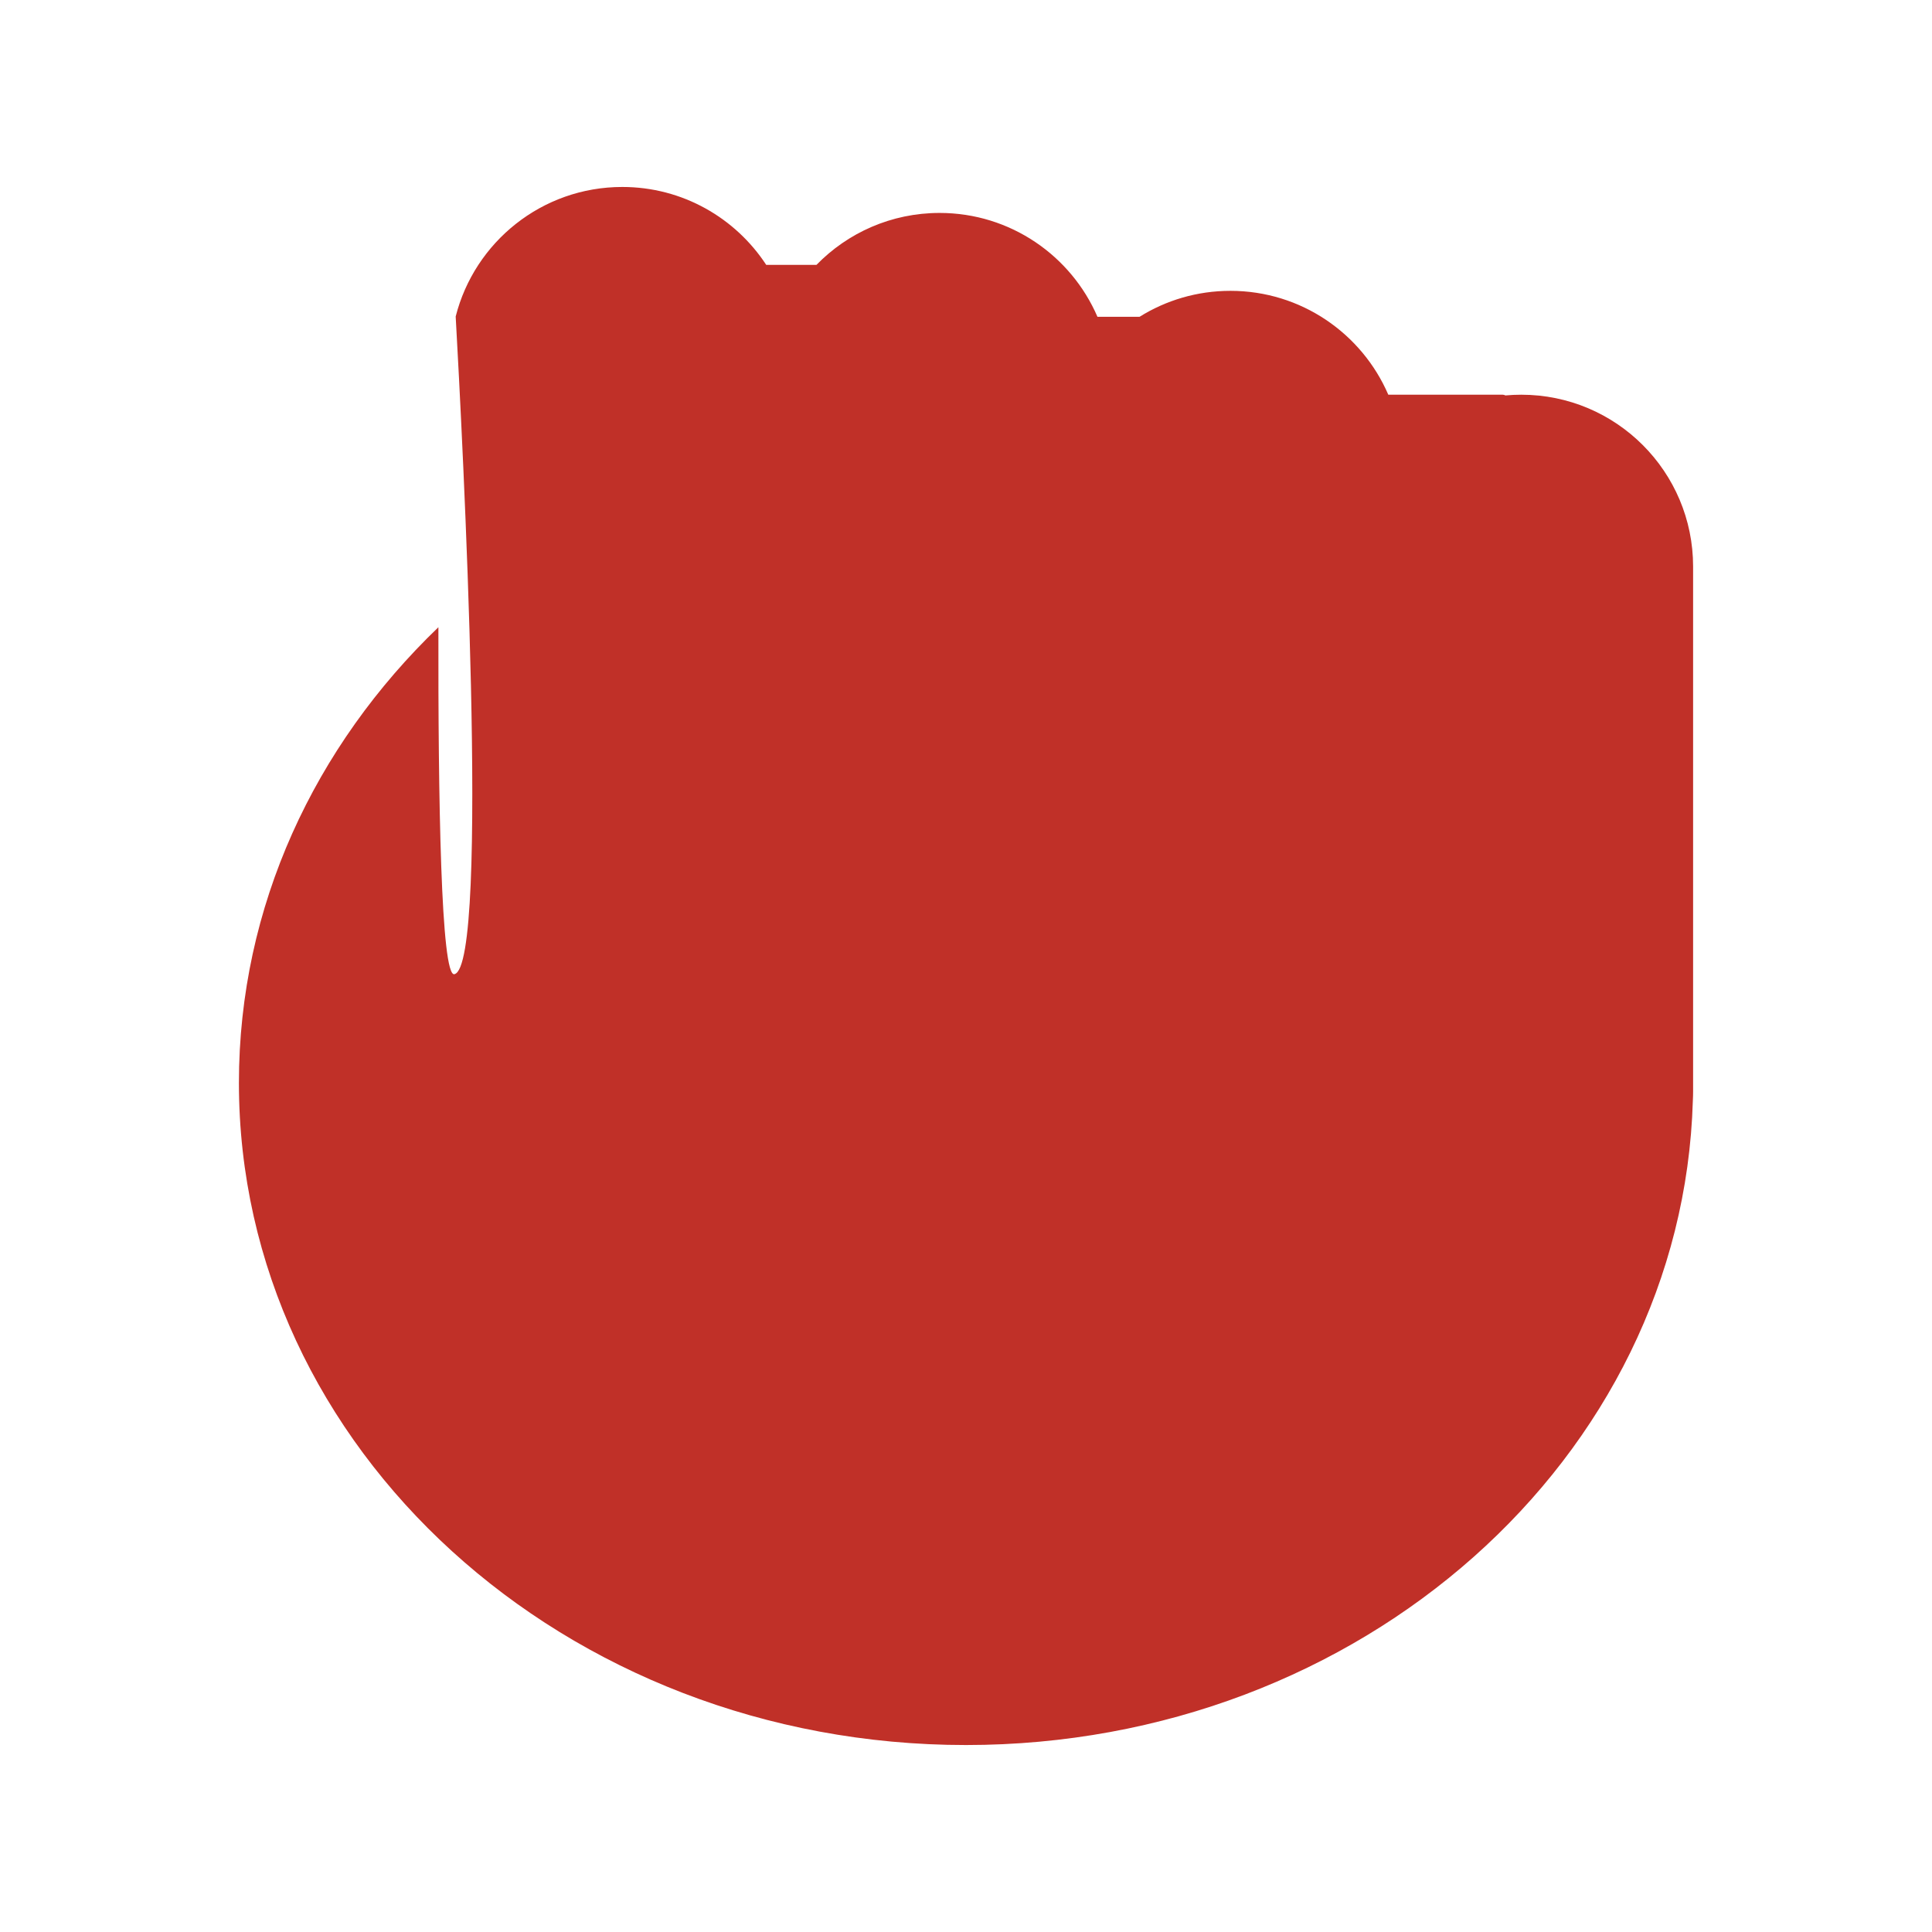
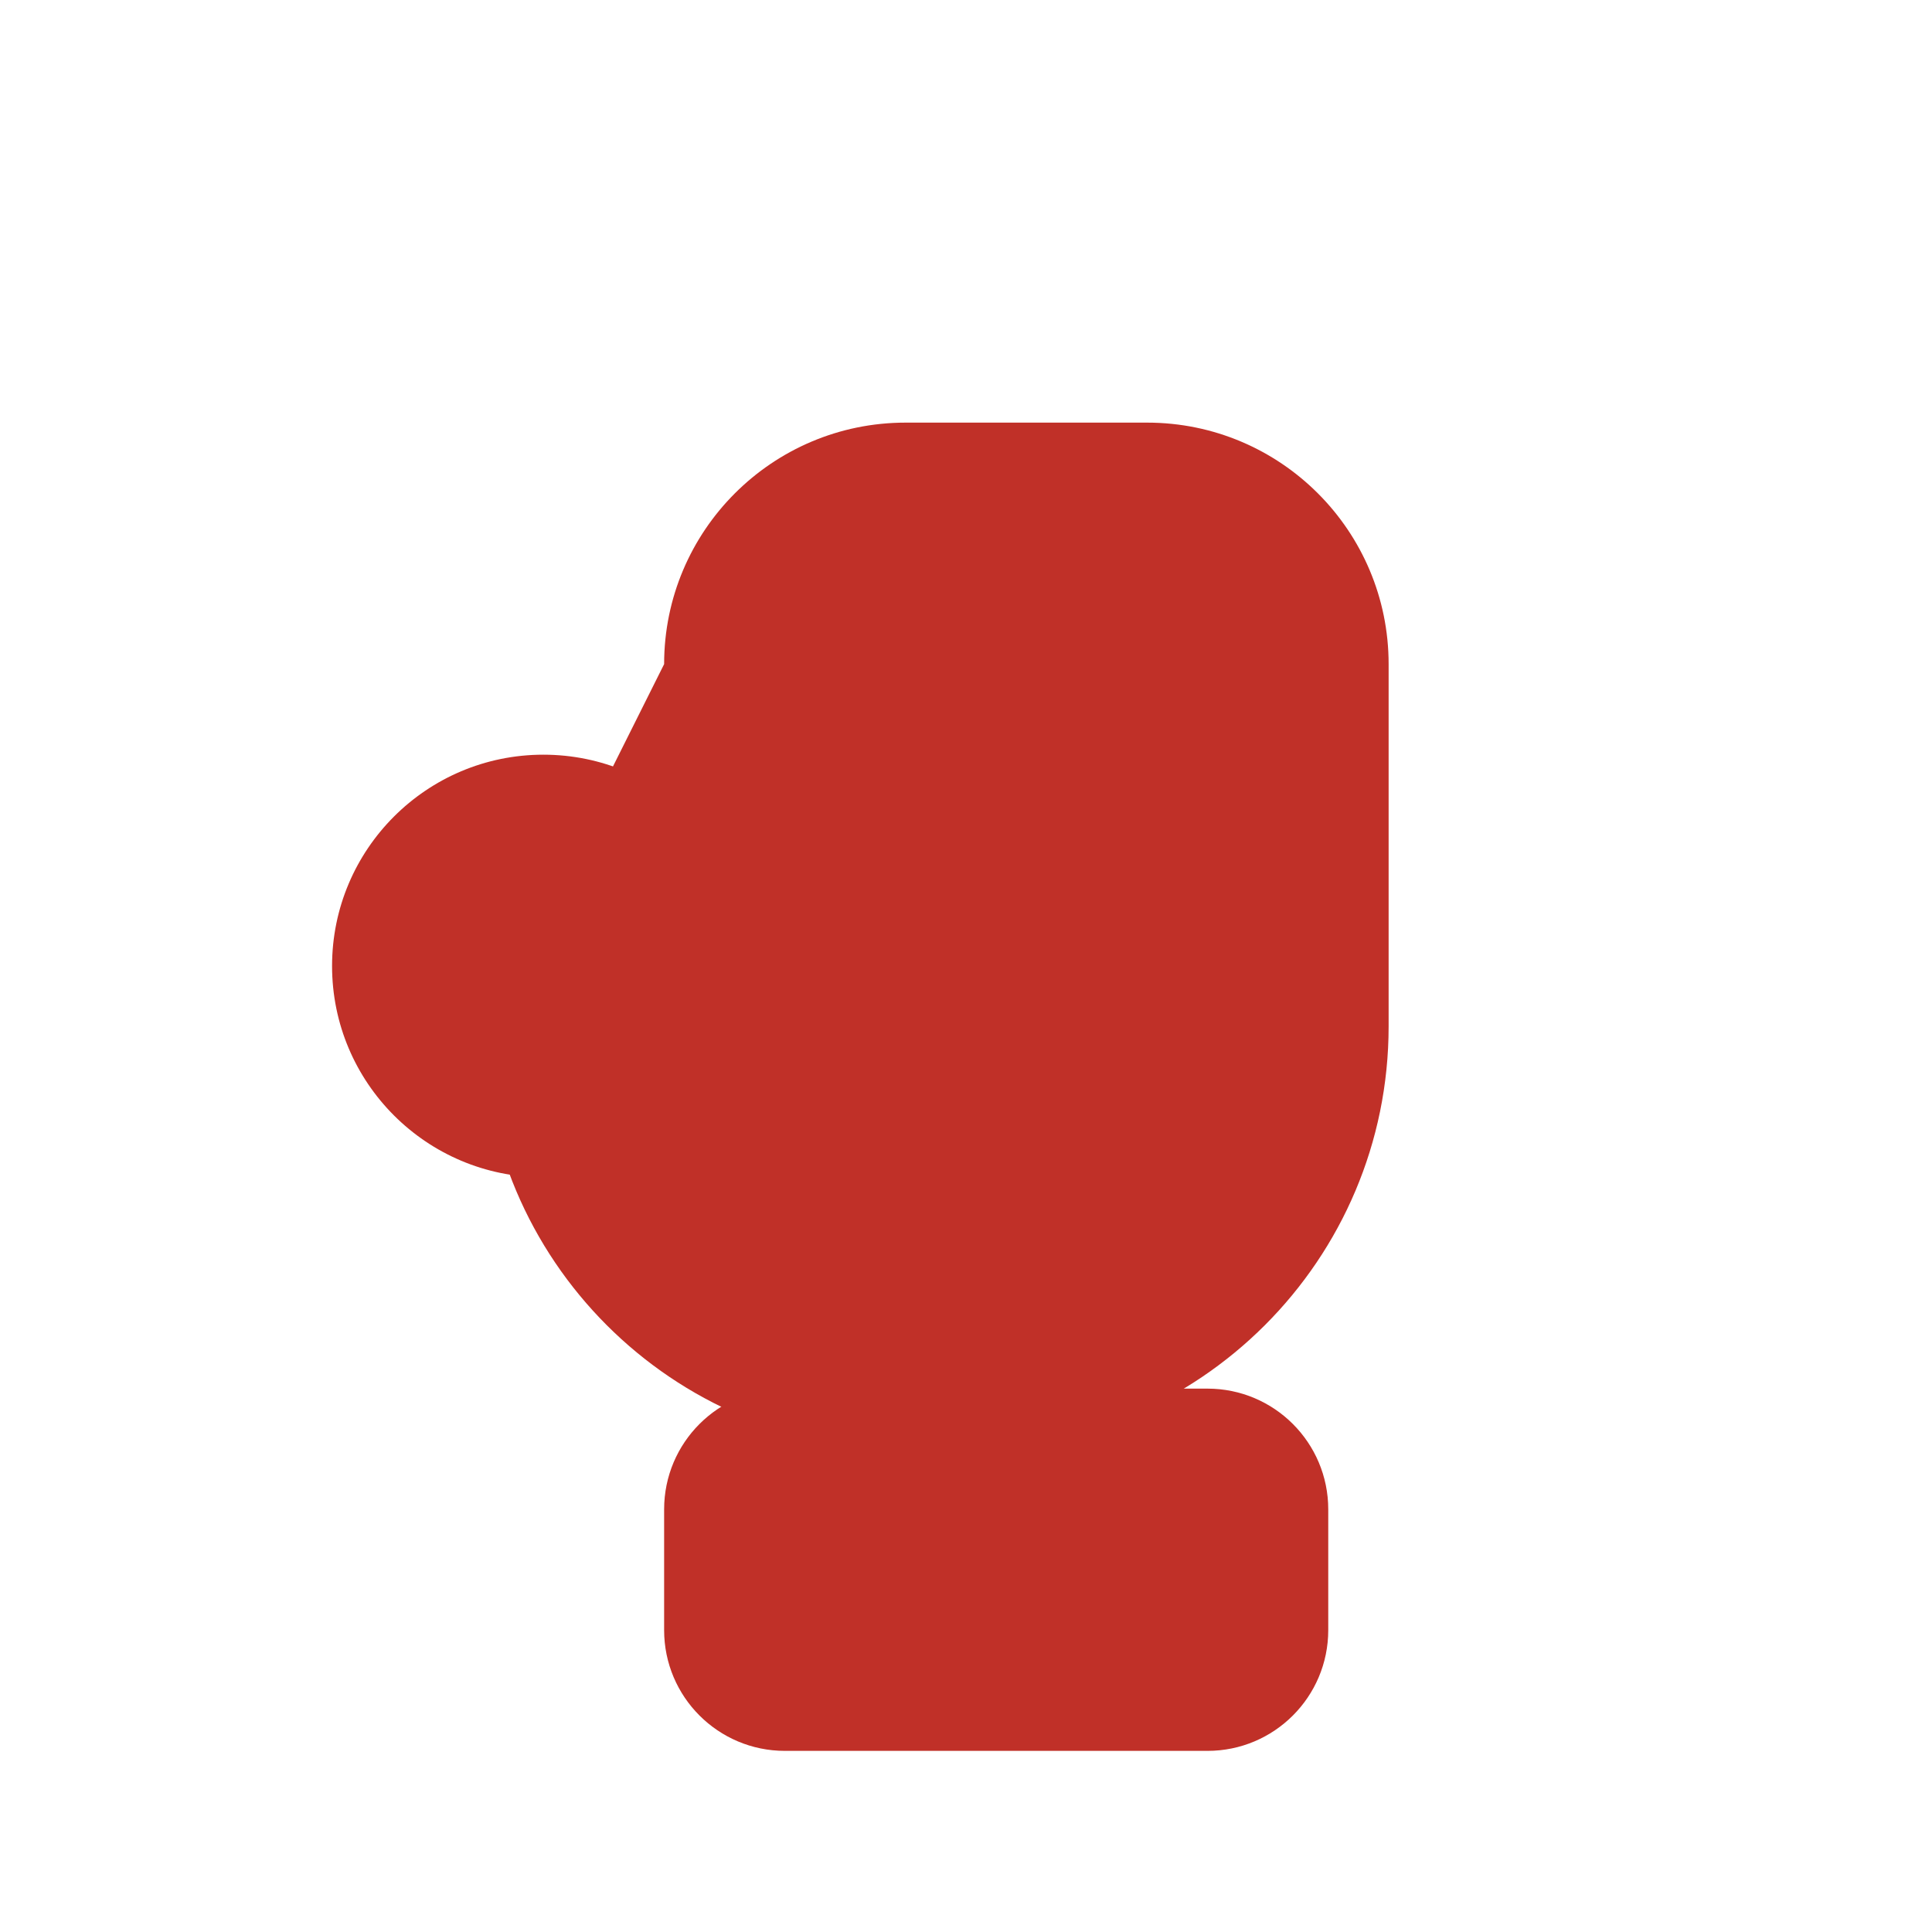
- <svg xmlns="http://www.w3.org/2000/svg" preserveAspectRatio="xMidYMid meet" width="32" height="32" viewBox="-61.51 -61.44 634.88 634.88" fill="none">
-   <path fill-rule="evenodd" clip-rule="evenodd" d="M88.234 42.566C94.43 18.101 116.593 0 142.983 0C162.778 0 180.195 10.185 190.279 25.6H206.792C217.051 15.072 231.384 8.533 247.245 8.533C270.499 8.533 290.471 22.588 299.129 42.667H312.954C321.617 37.258 331.853 34.133 342.818 34.133C366.073 34.133 386.044 48.188 394.702 68.267H432.297C432.618 68.267 432.919 68.353 433.178 68.504C434.895 68.347 436.634 68.267 438.391 68.267C469.582 68.267 494.866 93.551 494.866 124.742V294.086L494.867 294.4L494.866 294.714V297.153C494.866 298.186 494.838 299.215 494.782 300.239C491.384 417.717 385.749 512 255.933 512C123.974 512 17 414.577 17 294.4C17 236.391 41.925 183.683 82.553 144.675C82.452 201.228 83.407 259.694 87.811 258.691C99.601 256.003 90.389 80.84 88.234 42.566Z" fill="#C03028" />
+ <svg xmlns="http://www.w3.org/2000/svg" viewBox="0 0 32 32" width="32" height="32">
+   <g fill="#C03028">
+     <path d="M11 11 a4 4 0 0 1 4 -4 h4 a4 4 0 0 1 4 4 v6 a7 7 0 0 1 -7 7 h-1 a7 7 0 0 1 -7 -7 z" />
+     <circle cx="9" cy="16" r="3.5" />
+     <rect x="11" y="23" width="11" height="6" rx="2" />
+   </g>
</svg>
